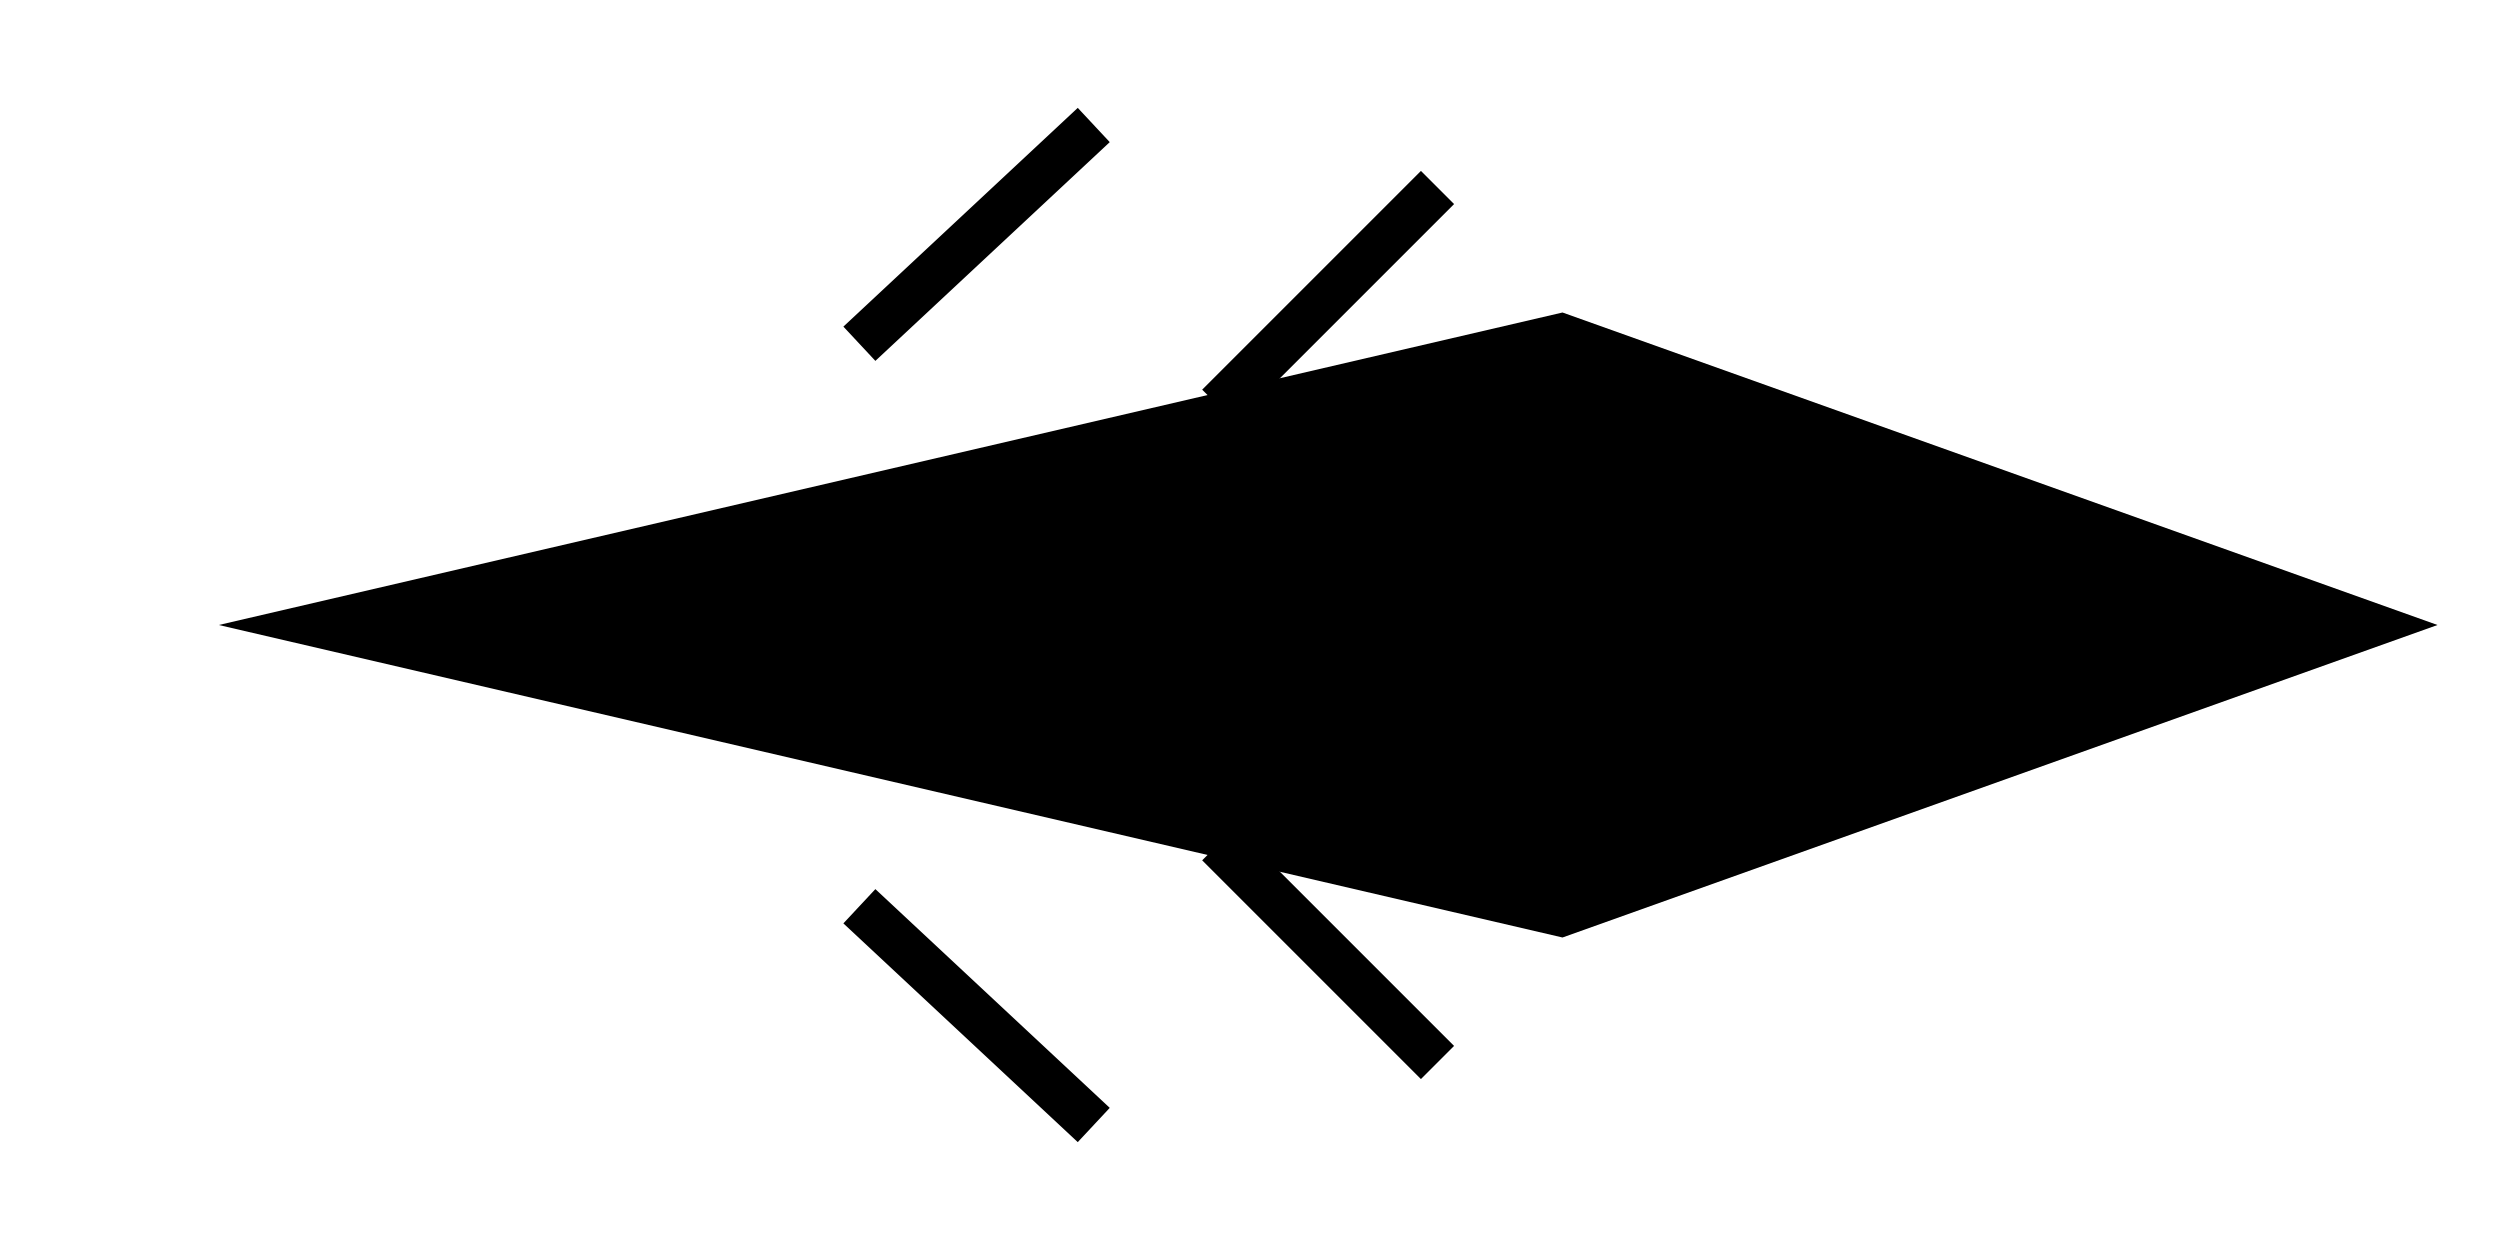
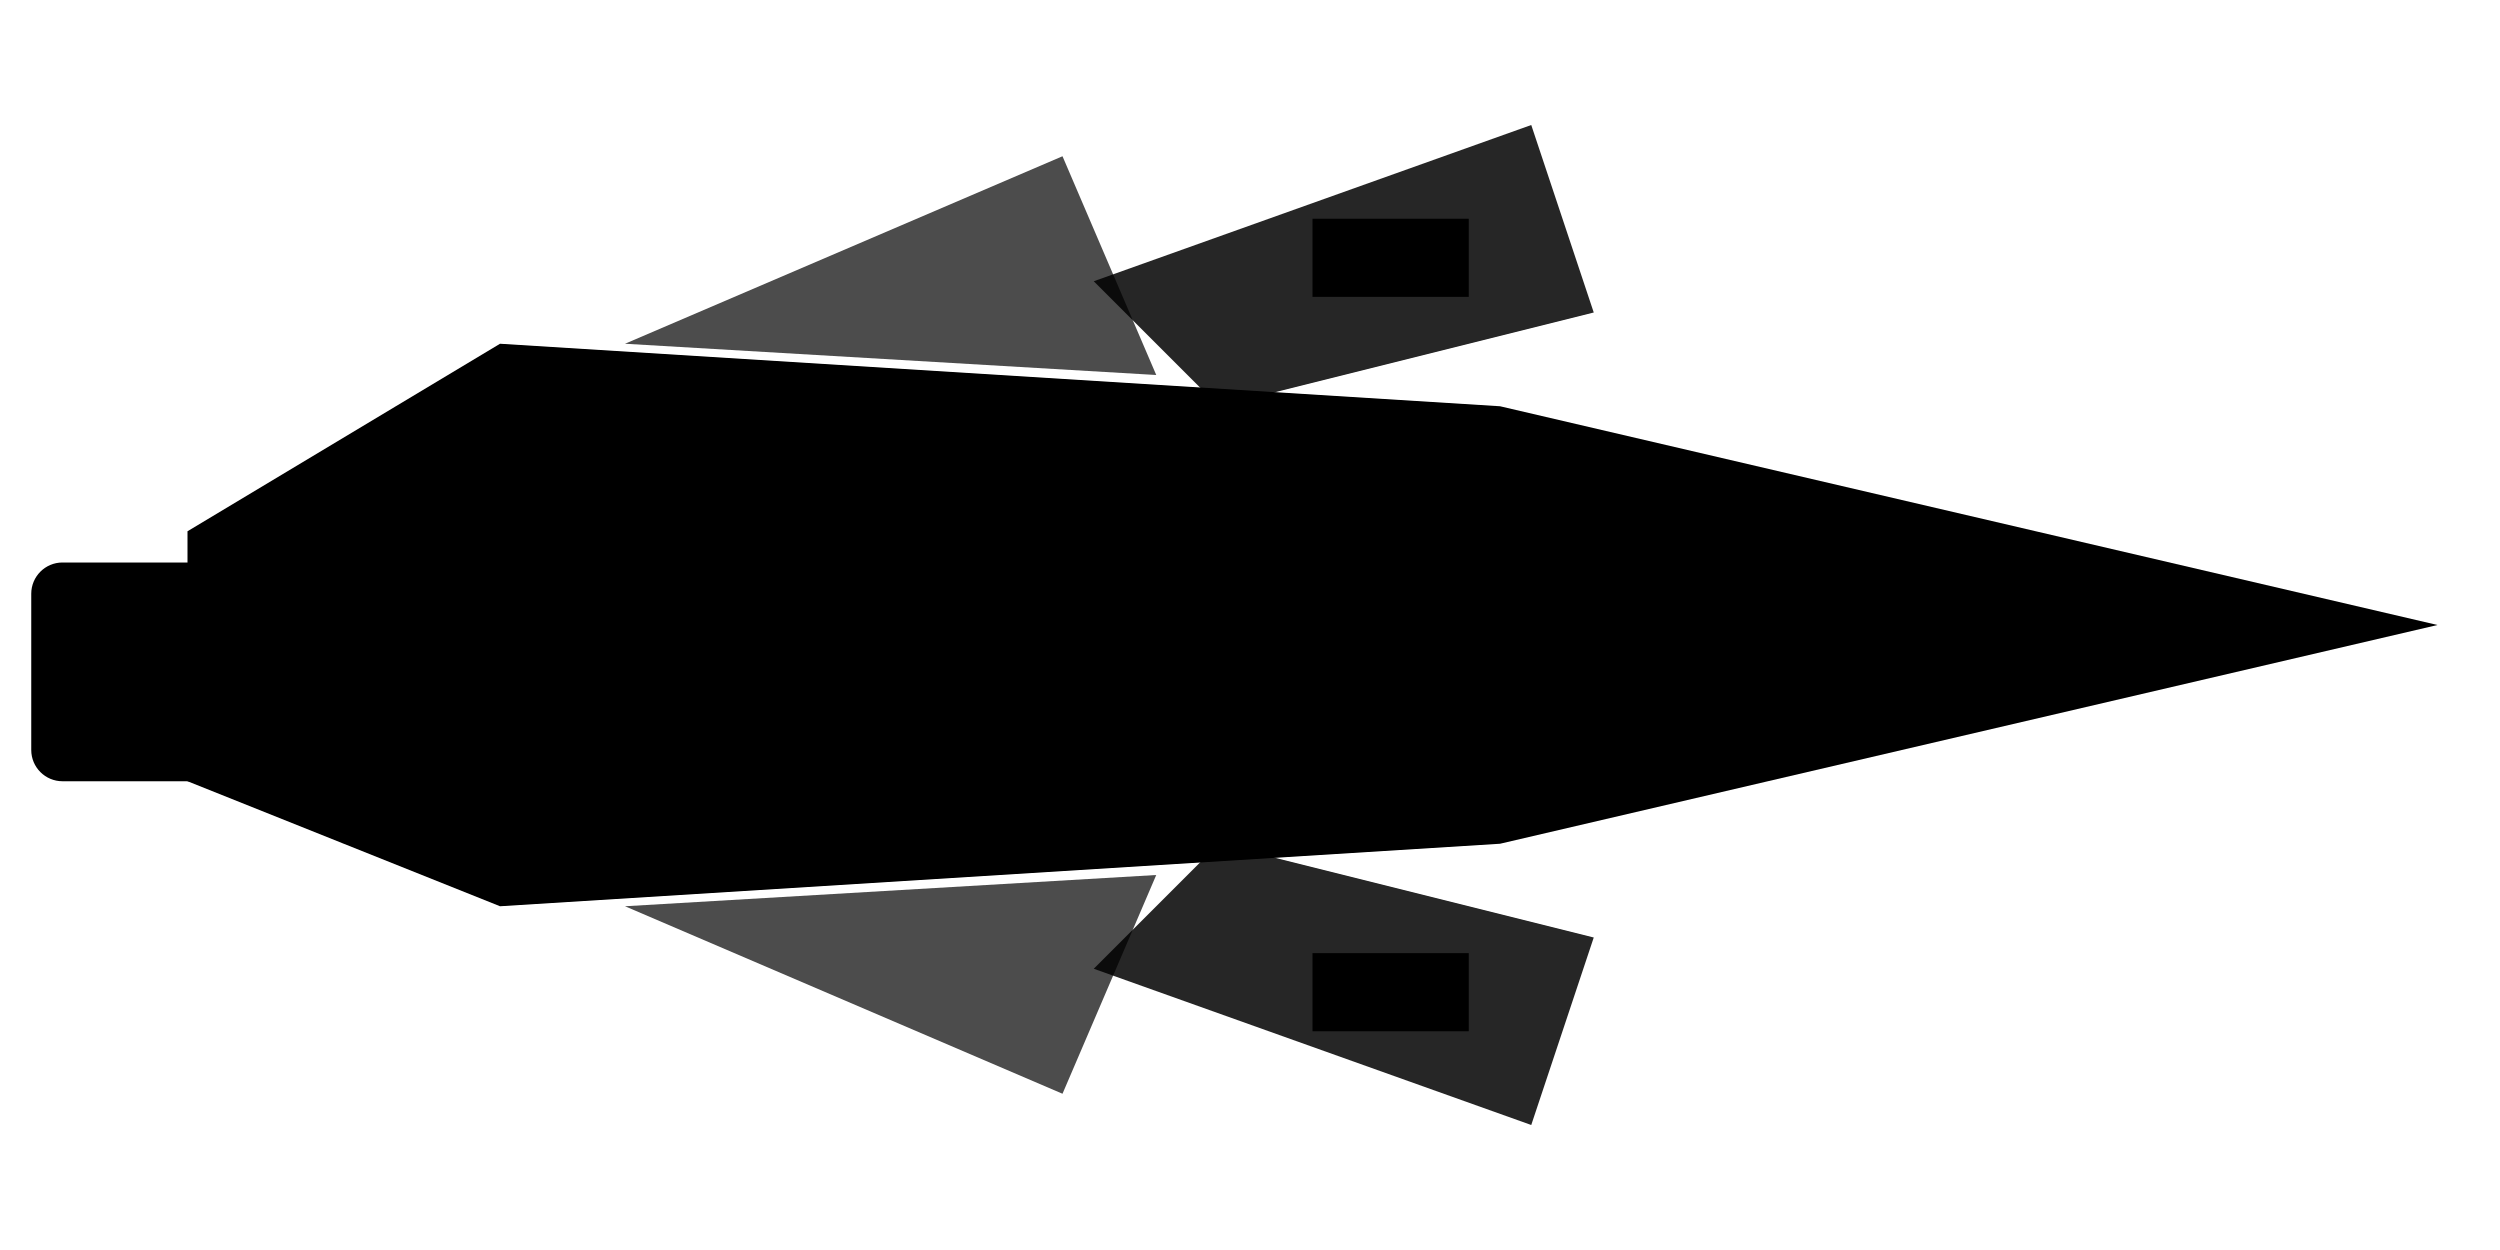
- <svg xmlns="http://www.w3.org/2000/svg" viewBox="0 0 160 80" fill="none" aria-hidden="true">
-   <path fill="currentColor" d="M14 40 L100 20 L156 40 L100 60 Z" />
-   <path stroke="currentColor" stroke-width="3" d="M55 22 L70 8 M55 58 L70 72" />
-   <path stroke="currentColor" stroke-width="3" d="M78 26 L92 12 M78 54 L92 68" />
-   <rect x="108" y="34" width="16" height="12" fill="currentColor" />
+ <svg xmlns="http://www.w3.org/2000/svg" class="hull-svg" viewBox="0 0 160 80" fill="none" aria-hidden="true">
+   <path fill="currentColor" d="M12 34 L12 50 L32 58 L96 54 L156 40 L96 26 L32 22 Z" />
+   <rect x="2" y="36" width="14" height="14" rx="2" fill="currentColor" />
+   <path fill="currentColor" opacity=".7" d="M40 22 L68 10 L74 24 Z" />
+   <path fill="currentColor" opacity=".7" d="M40 58 L68 70 L74 56 Z" />
+   <path fill="currentColor" opacity=".85" d="M70 18 L98 8 L102 20 L78 26 Z" />
+   <path fill="currentColor" opacity=".85" d="M70 62 L98 72 L102 60 L78 54 Z" />
+   <rect x="84" y="14" width="10" height="5" fill="currentColor" />
+   <rect x="84" y="61" width="10" height="5" fill="currentColor" />
+   <rect x="100" y="32" width="22" height="16" rx="2" fill="currentColor" opacity=".8" />
+   <path fill="currentColor" opacity=".45" d="M122 34 L150 40 L122 46 Z" />
+   <path fill="currentColor" opacity=".5" d="M48 30 L78 28 L78 52 L48 50 Z" />
+   <circle cx="110" cy="40" r="3.5" fill="currentColor" opacity=".55" />
</svg>
